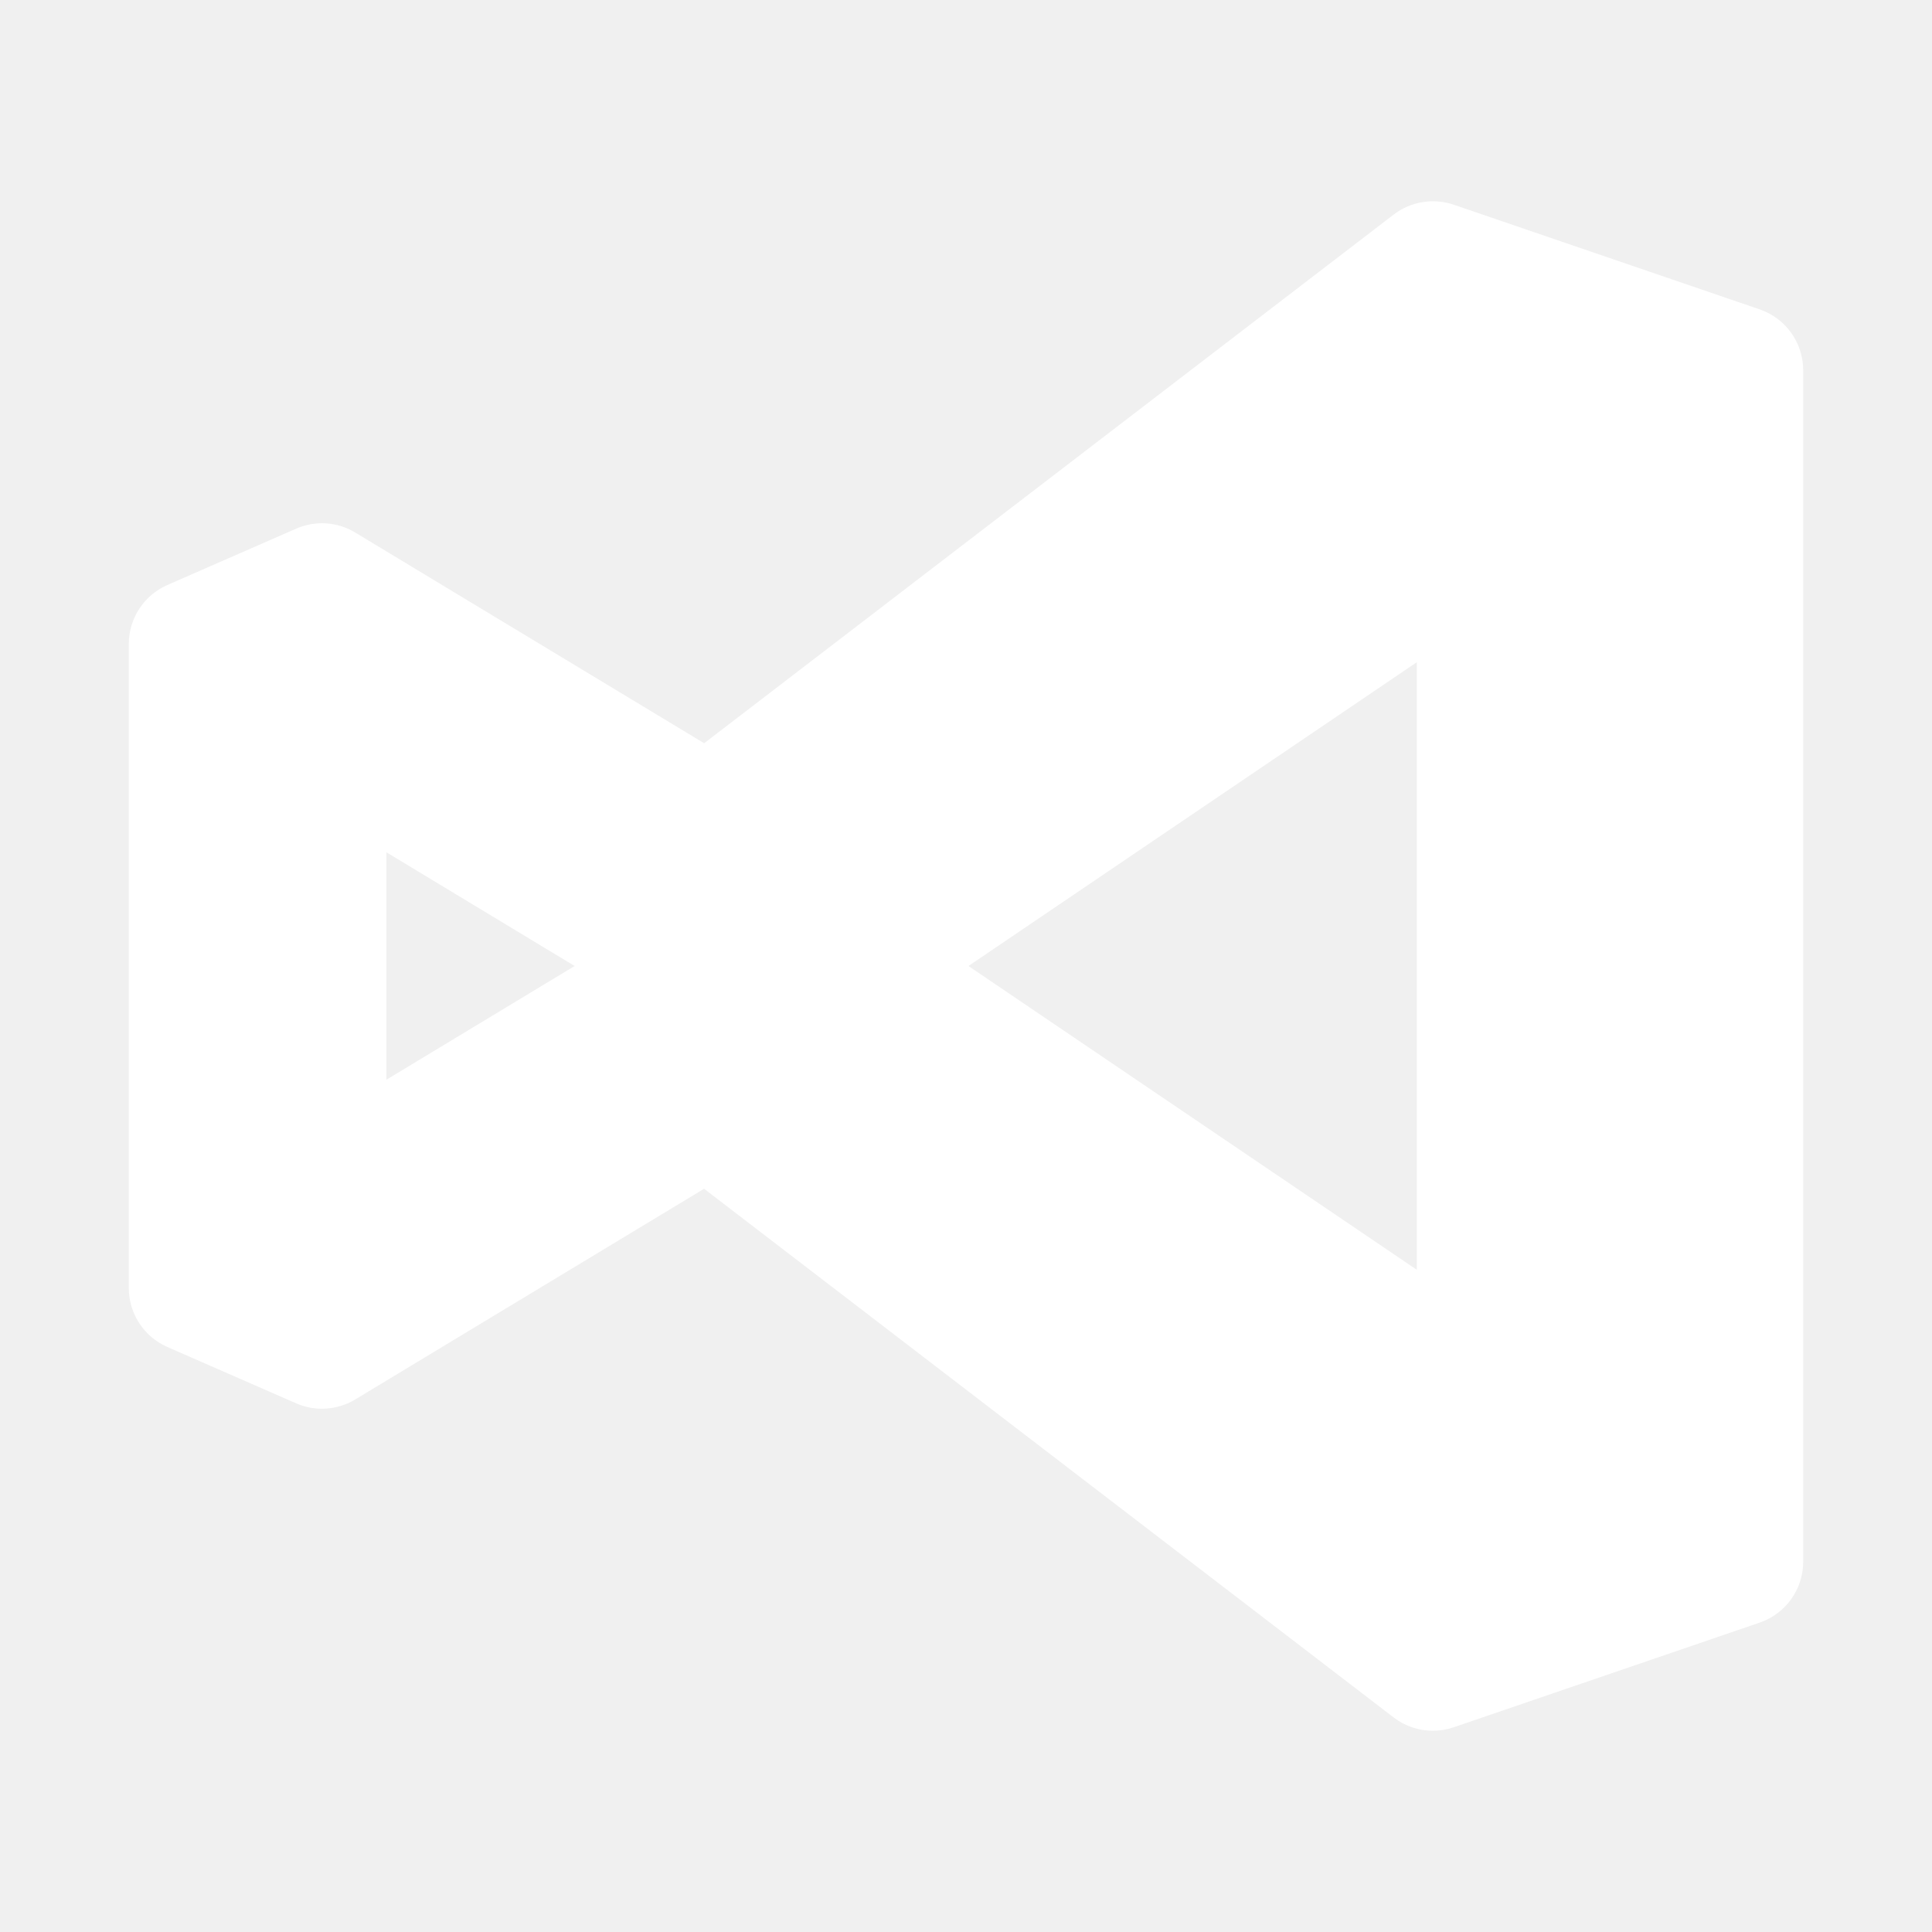
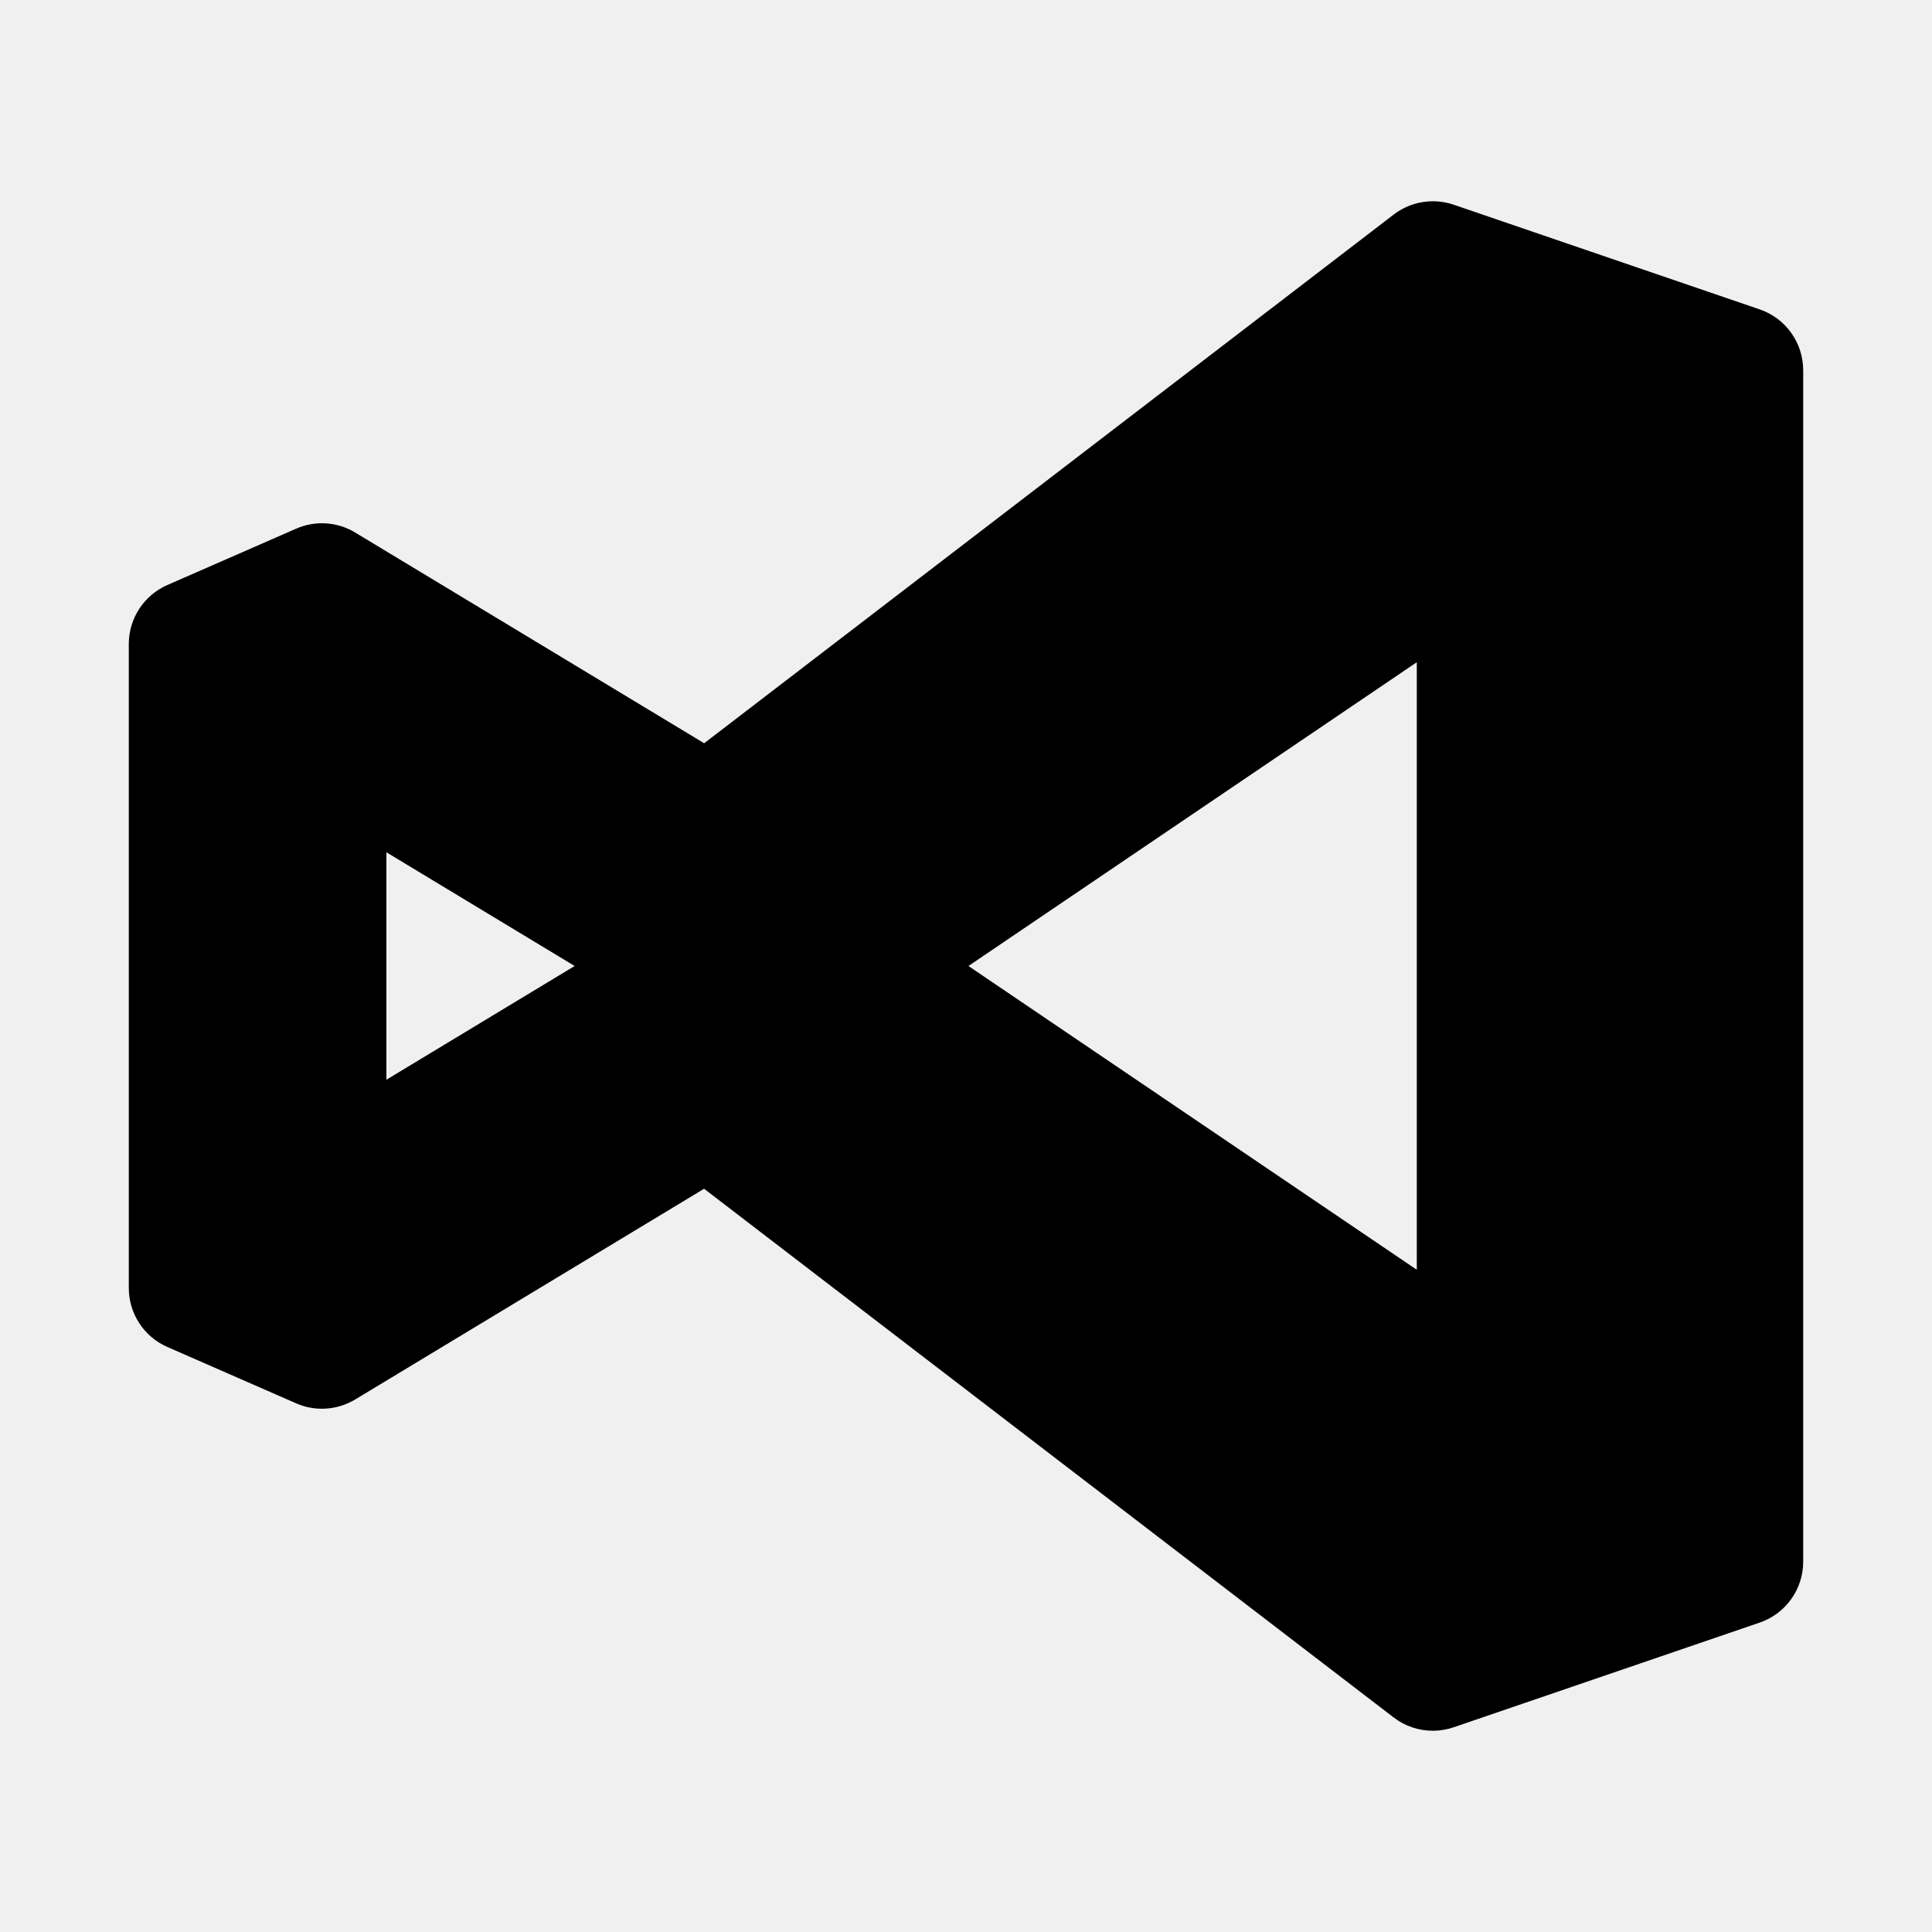
- <svg xmlns="http://www.w3.org/2000/svg" fill="white" viewBox="0 0 30 30" width="60px" height="60px">
+ <svg xmlns="http://www.w3.org/2000/svg" viewBox="0 0 30 30" width="60px" height="60px">
  <path d="M27.324,4.804l-4.75-1.625c-0.315-0.108-0.667-0.051-0.932,0.152l-10.708,8.21L5.517,8.27 c-0.278-0.169-0.62-0.192-0.918-0.061l-2,0.875C2.235,9.243,2,9.603,2,10v10c0,0.397,0.235,0.757,0.599,0.916l2,0.875 c0.297,0.131,0.639,0.107,0.918-0.061l5.416-3.271l10.708,8.21c0.177,0.136,0.392,0.206,0.608,0.206 c0.109,0,0.218-0.018,0.324-0.054l4.75-1.625C27.728,25.058,28,24.678,28,24.25V5.75C28,5.322,27.728,4.942,27.324,4.804z M6,16.766 v-3.532L8.923,15L6,16.766z M22,19.717L15.038,15L22,10.283V19.717z" />
</svg>
